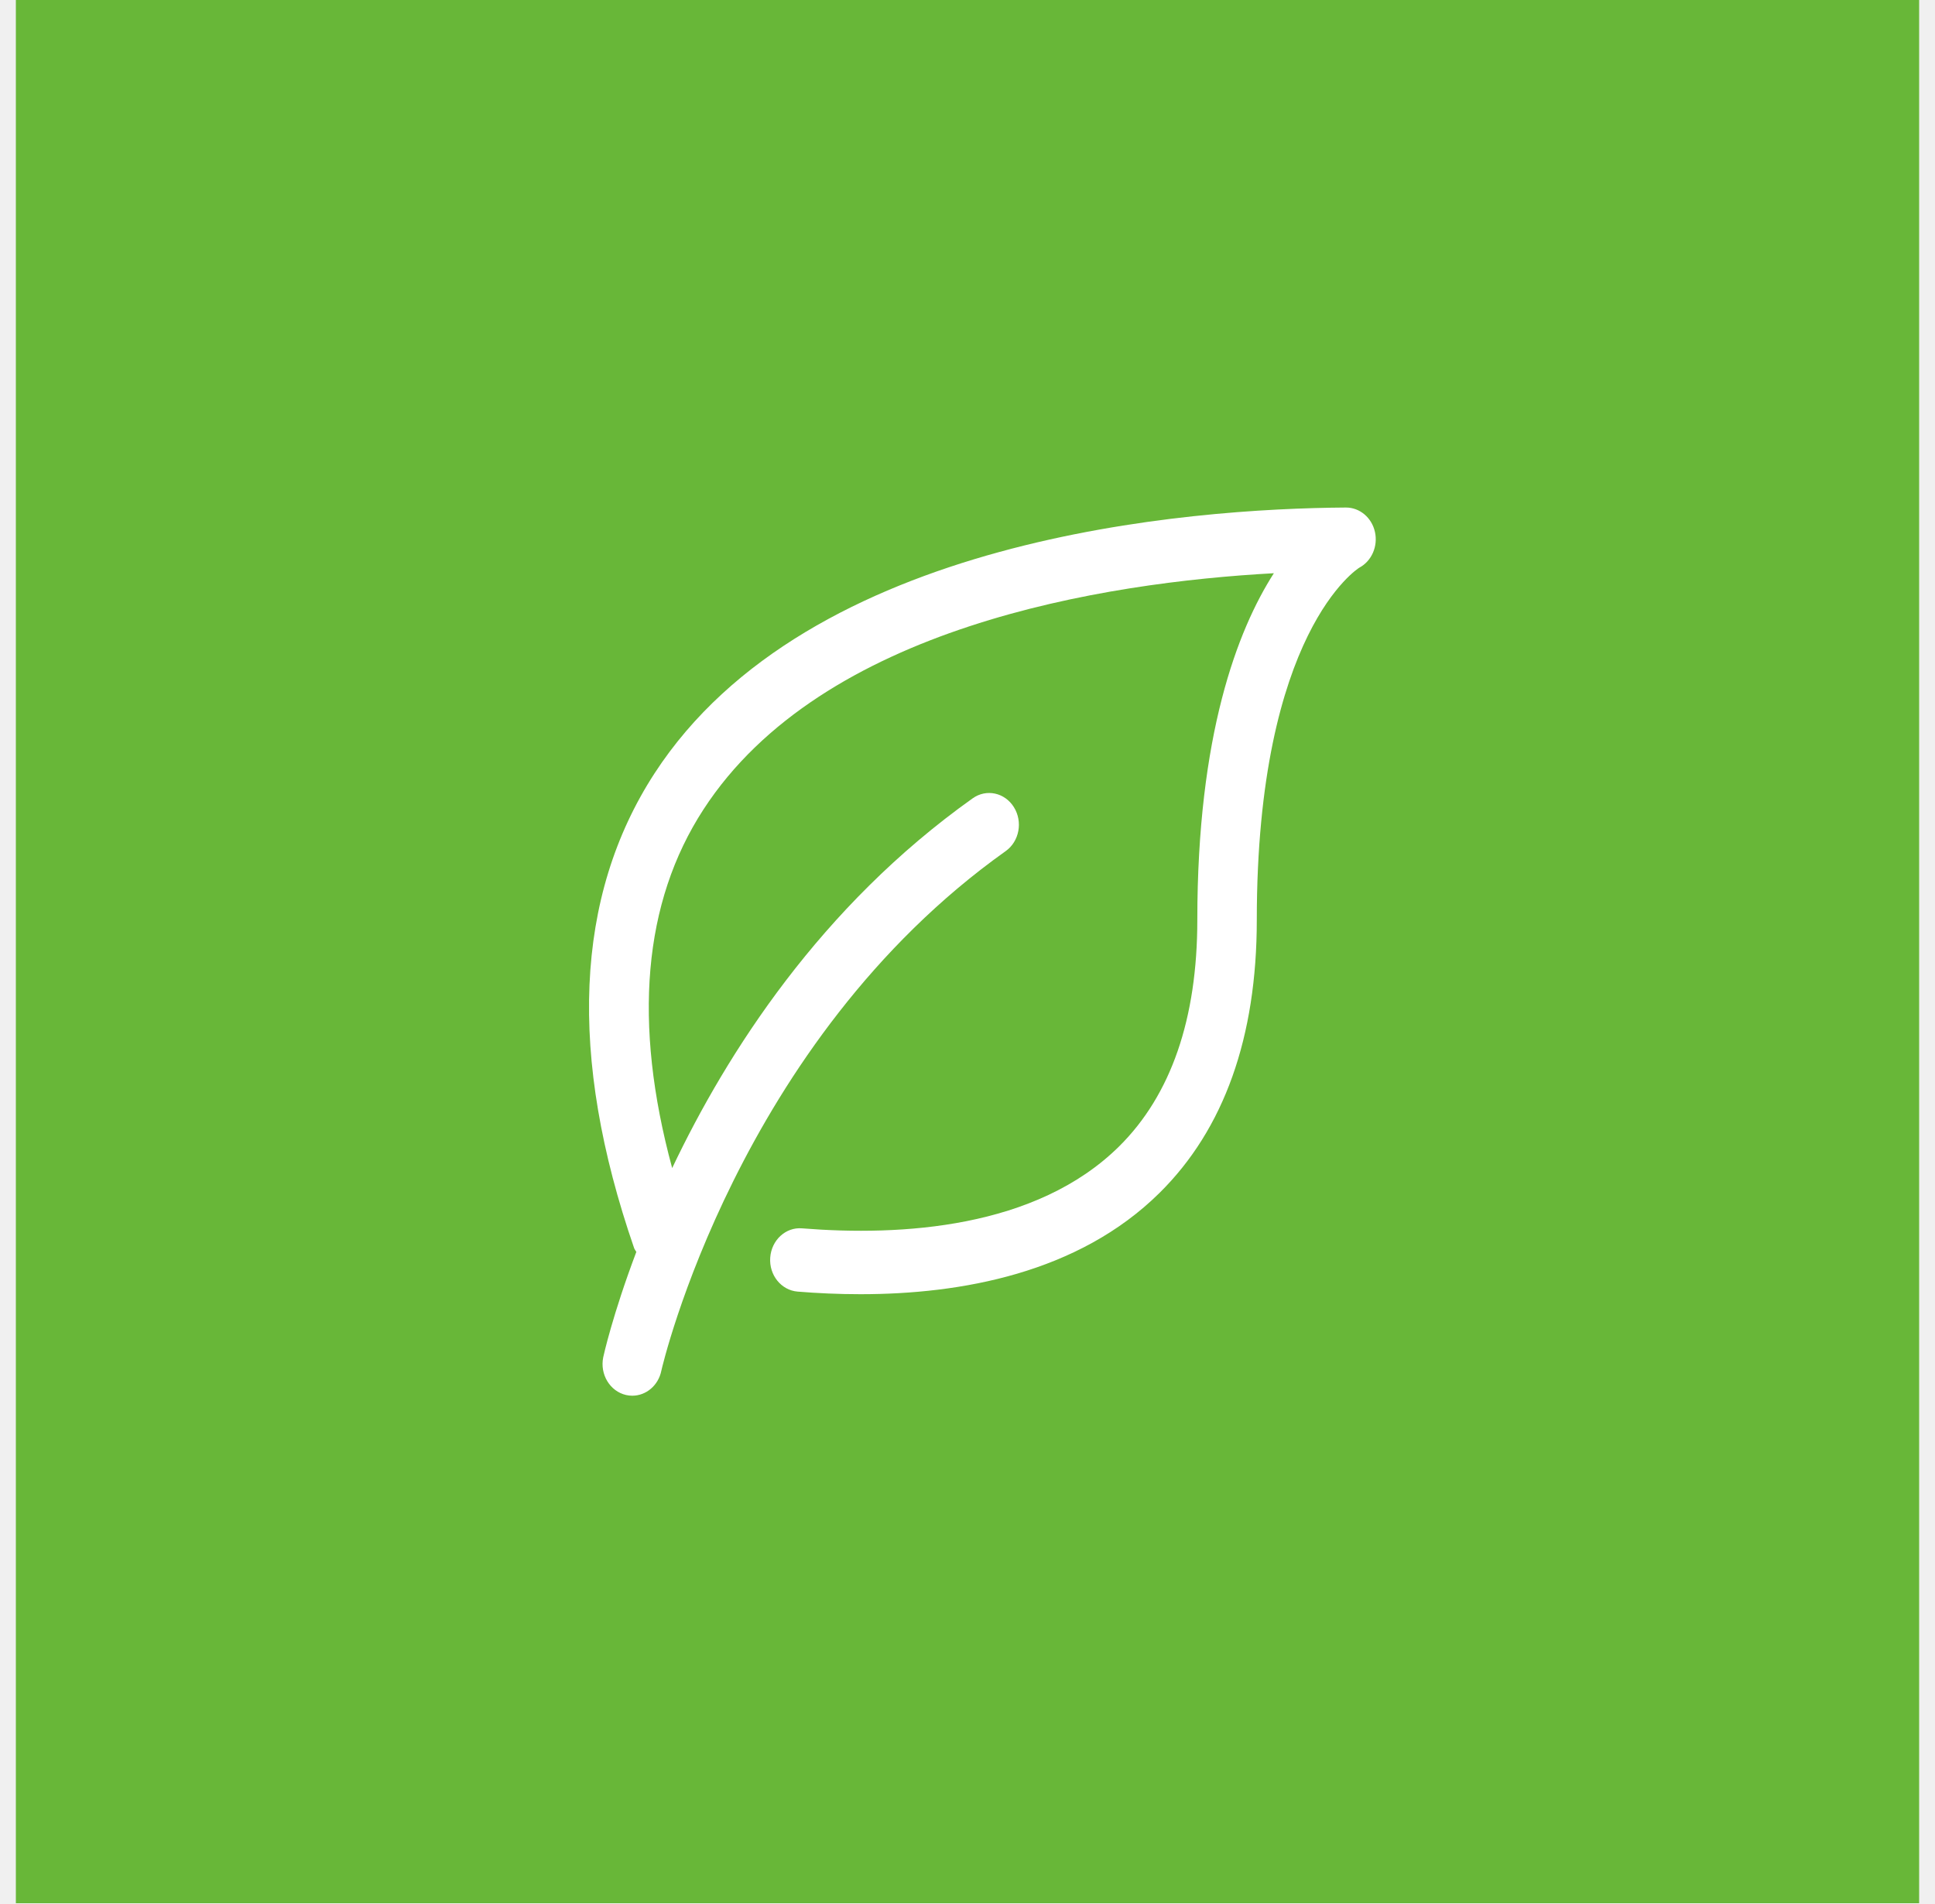
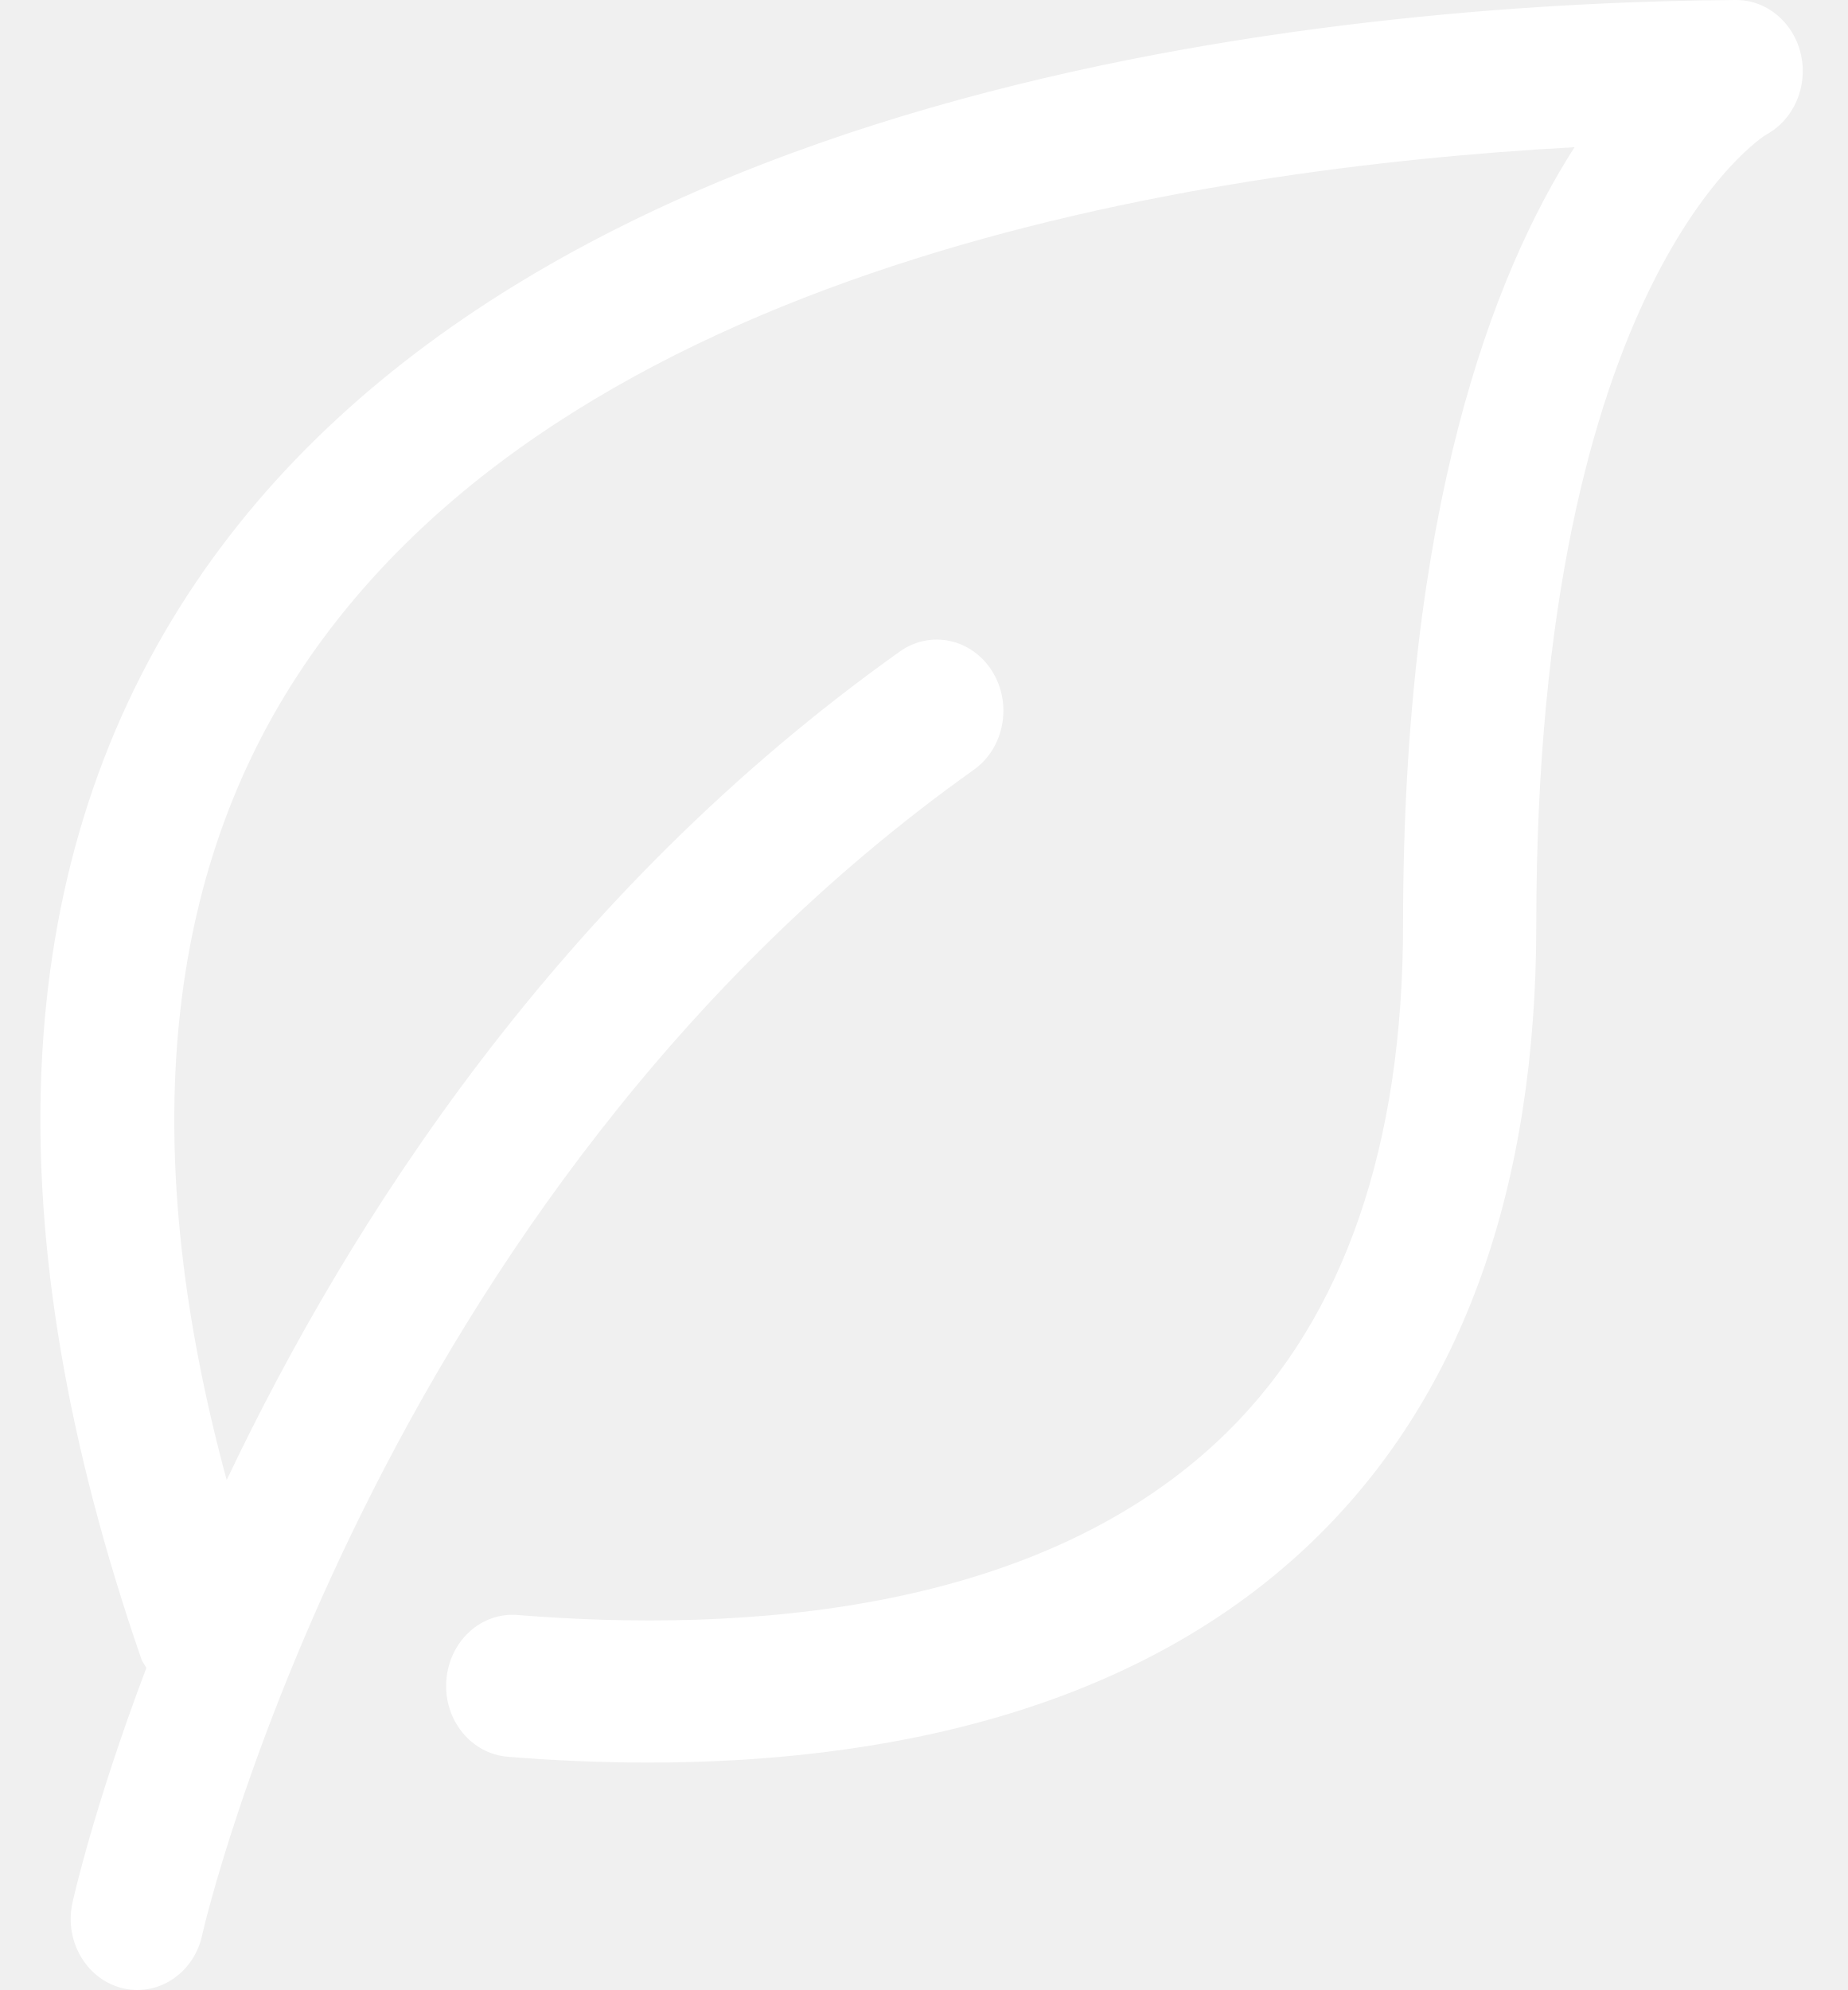
- <svg xmlns="http://www.w3.org/2000/svg" width="61" height="60" viewBox="0 0 61 60" fill="none">
-   <rect x="0.5" width="60" height="60" fill="#68B738" />
-   <g clip-path="url(#clip0_95_18)">
-     <path d="M43.344 16.767C43.243 16.317 42.865 16 42.432 16C42.431 16 42.429 16 42.427 16C37.489 16.033 25.482 16.916 20.634 24.38C18.116 28.258 17.899 33.293 19.99 39.345C20.006 39.392 20.038 39.424 20.06 39.467C19.313 41.44 19.023 42.753 19.016 42.79C18.907 43.33 19.23 43.862 19.737 43.978C19.802 43.993 19.868 44 19.933 44C20.366 44 20.755 43.679 20.849 43.21C20.869 43.108 23.258 32.837 31.703 26.832C32.134 26.526 32.25 25.905 31.962 25.445C31.675 24.985 31.093 24.86 30.662 25.168C25.873 28.573 22.924 33.176 21.19 36.824C19.948 32.246 20.274 28.447 22.176 25.519C25.919 19.755 34.798 18.365 40.158 18.071C39.005 19.872 37.745 23.174 37.745 29C37.745 32.12 36.915 34.522 35.28 36.14C32.659 38.731 28.401 38.974 25.287 38.724C24.769 38.679 24.32 39.095 24.281 39.646C24.241 40.196 24.628 40.676 25.144 40.718C25.767 40.769 26.433 40.8 27.125 40.8C30.296 40.8 33.994 40.137 36.554 37.606C38.589 35.595 39.62 32.7 39.62 29.001C39.62 19.902 42.836 17.905 42.852 17.896C43.242 17.687 43.446 17.219 43.344 16.767Z" fill="white" />
-   </g>
-   <defs>
-     <clipPath id="clip0_95_18">
-       <rect width="30" height="32" fill="white" transform="translate(15.5 14)" />
-     </clipPath>
-   </defs>
+ <svg xmlns="http://www.w3.org/2000/svg" width="26" height="28" viewBox="0 0 26 28" fill="none">
+   <path d="M25.344 0.767C25.243 0.317 24.865 0 24.433 0C24.431 0 24.429 0 24.427 0C19.489 0.033 7.482 0.916 2.634 8.38C0.116 12.258 -0.101 17.293 1.99 23.345C2.006 23.392 2.038 23.424 2.06 23.467C1.313 25.44 1.023 26.753 1.016 26.79C0.907 27.33 1.23 27.862 1.737 27.978C1.802 27.993 1.868 28 1.933 28C2.366 28 2.755 27.679 2.849 27.21C2.869 27.108 5.258 16.837 13.703 10.832C14.134 10.526 14.25 9.905 13.963 9.445C13.675 8.985 13.093 8.86 12.662 9.168C7.873 12.573 4.924 17.176 3.19 20.824C1.948 16.246 2.274 12.447 4.176 9.519C7.919 3.755 16.798 2.365 22.158 2.071C21.005 3.872 19.745 7.174 19.745 13C19.745 16.12 18.915 18.522 17.28 20.14C14.659 22.731 10.401 22.974 7.287 22.724C6.769 22.679 6.32 23.095 6.281 23.646C6.241 24.196 6.628 24.676 7.144 24.718C7.768 24.769 8.433 24.8 9.125 24.8C12.296 24.8 15.994 24.137 18.554 21.606C20.589 19.595 21.62 16.7 21.62 13.001C21.62 3.902 24.836 1.905 24.852 1.896C25.242 1.687 25.446 1.219 25.344 0.767Z" fill="white" />
</svg>
